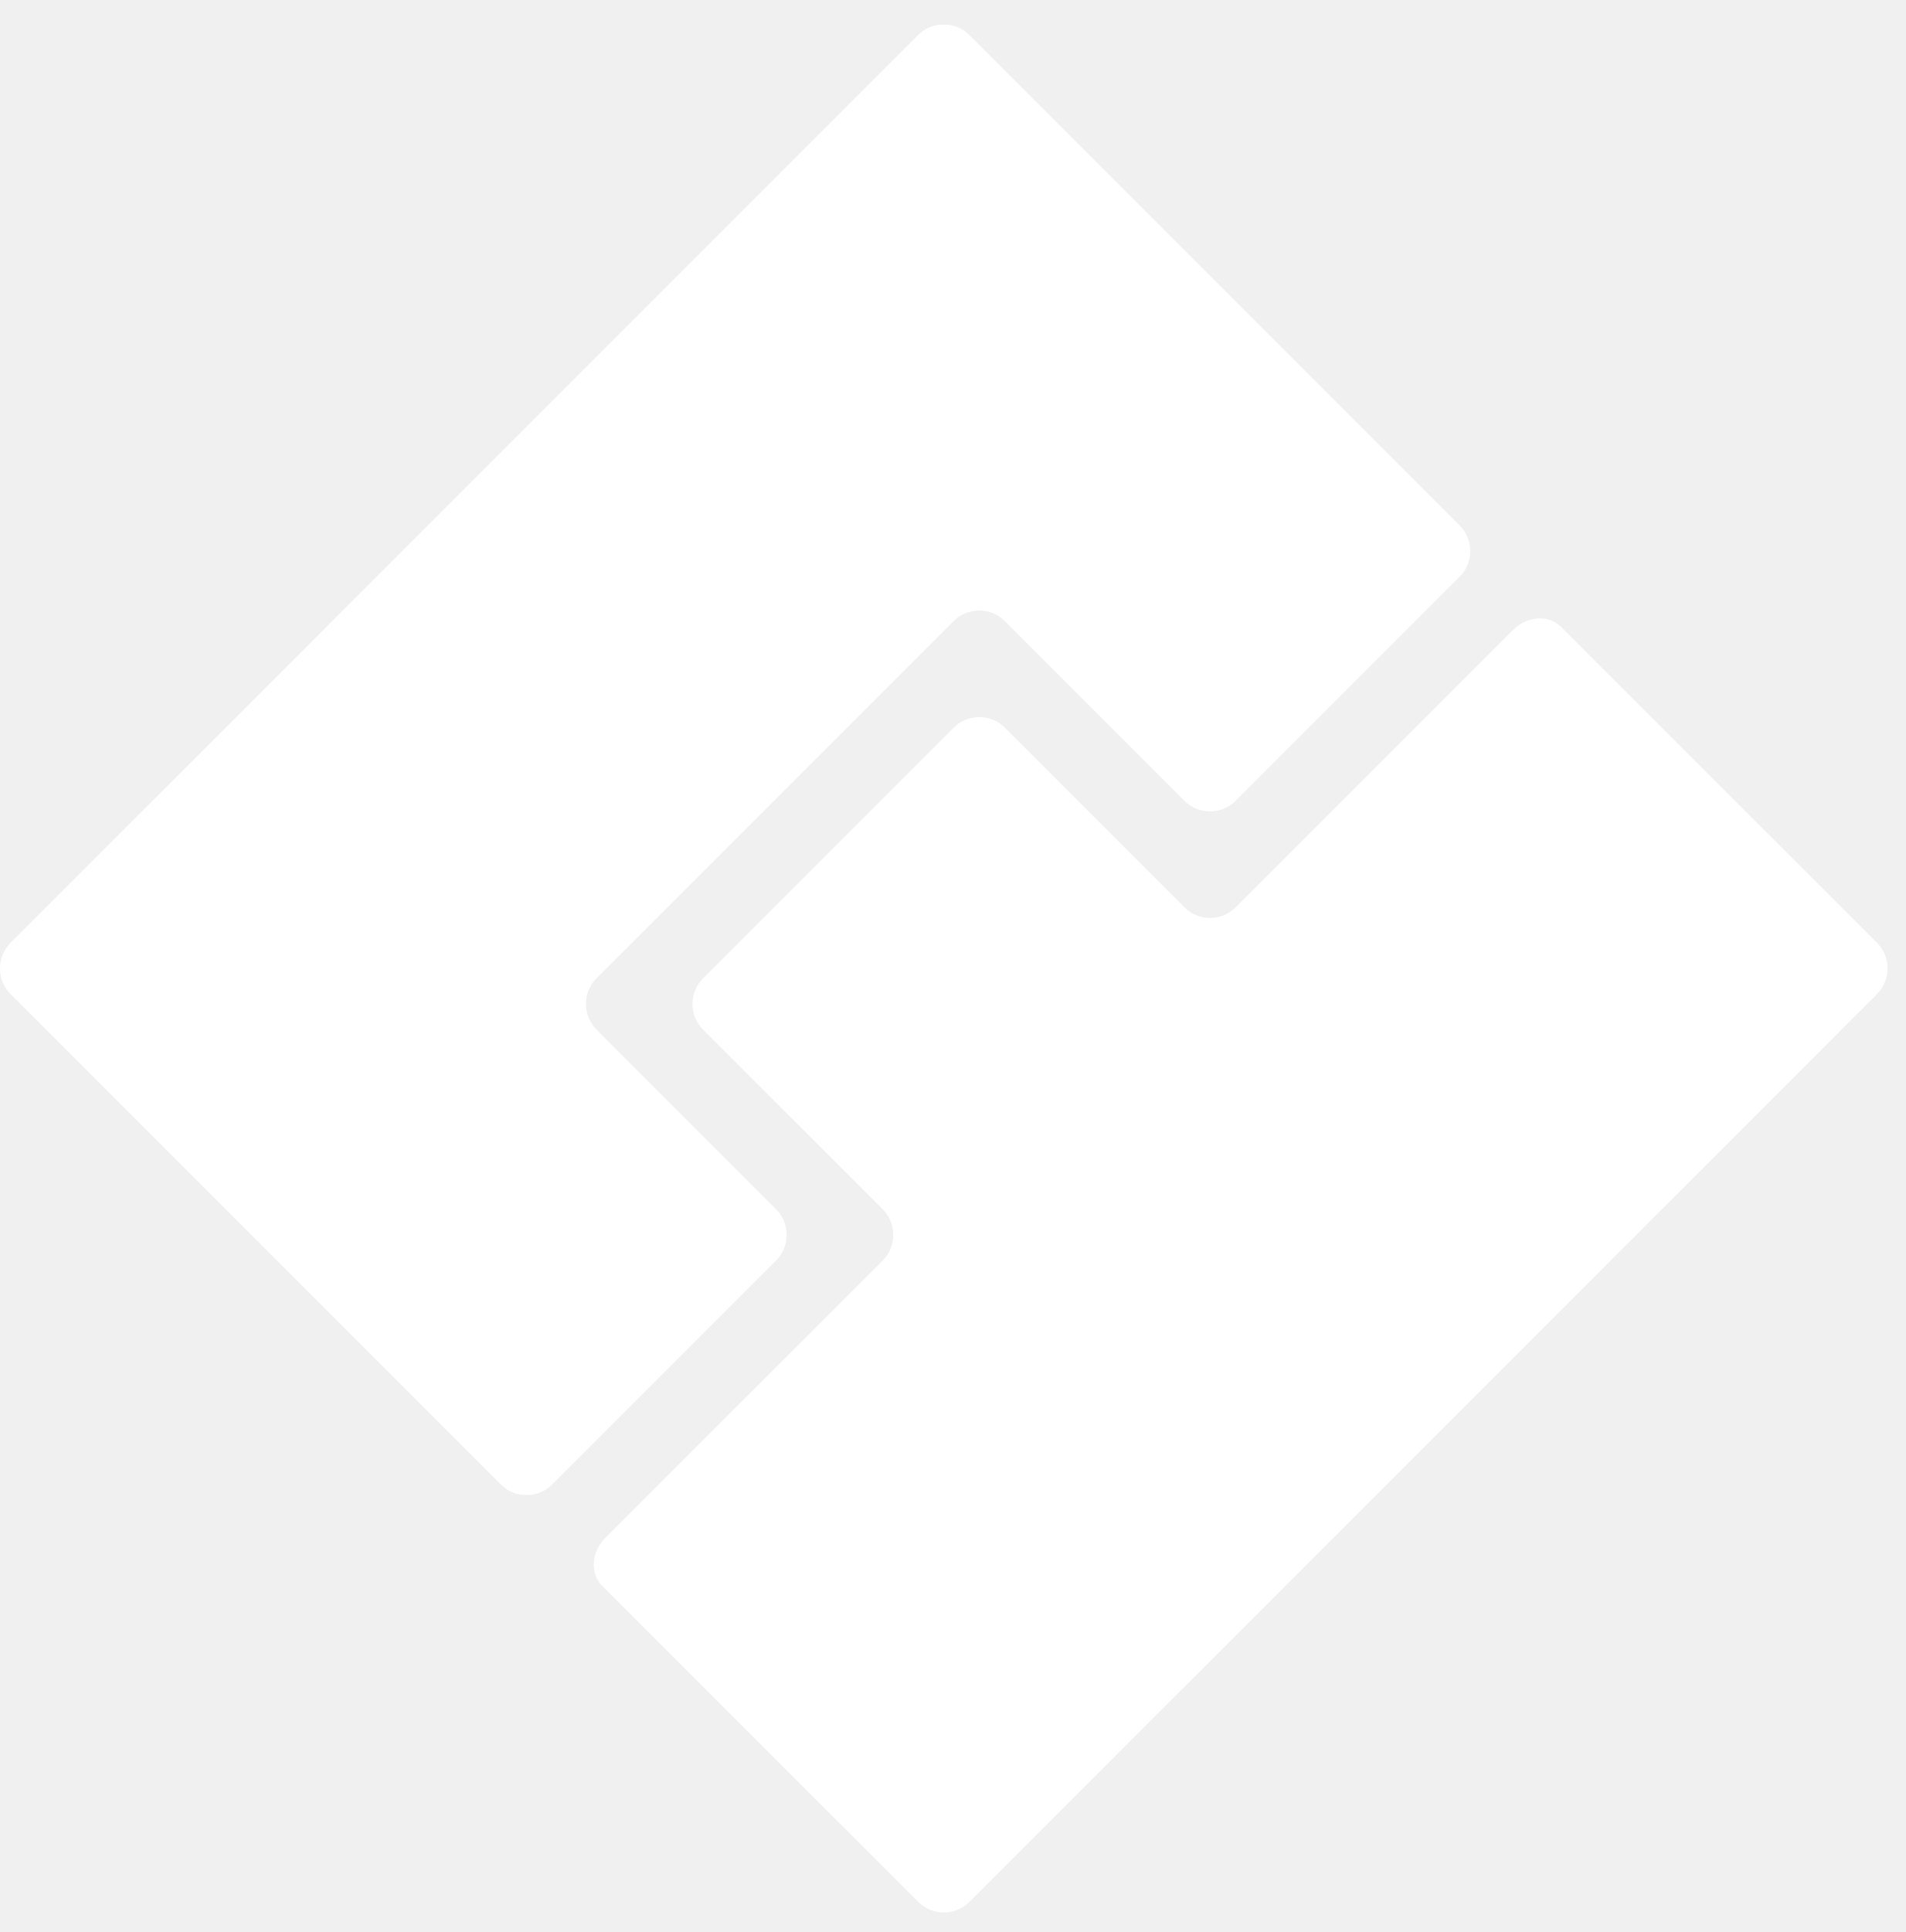
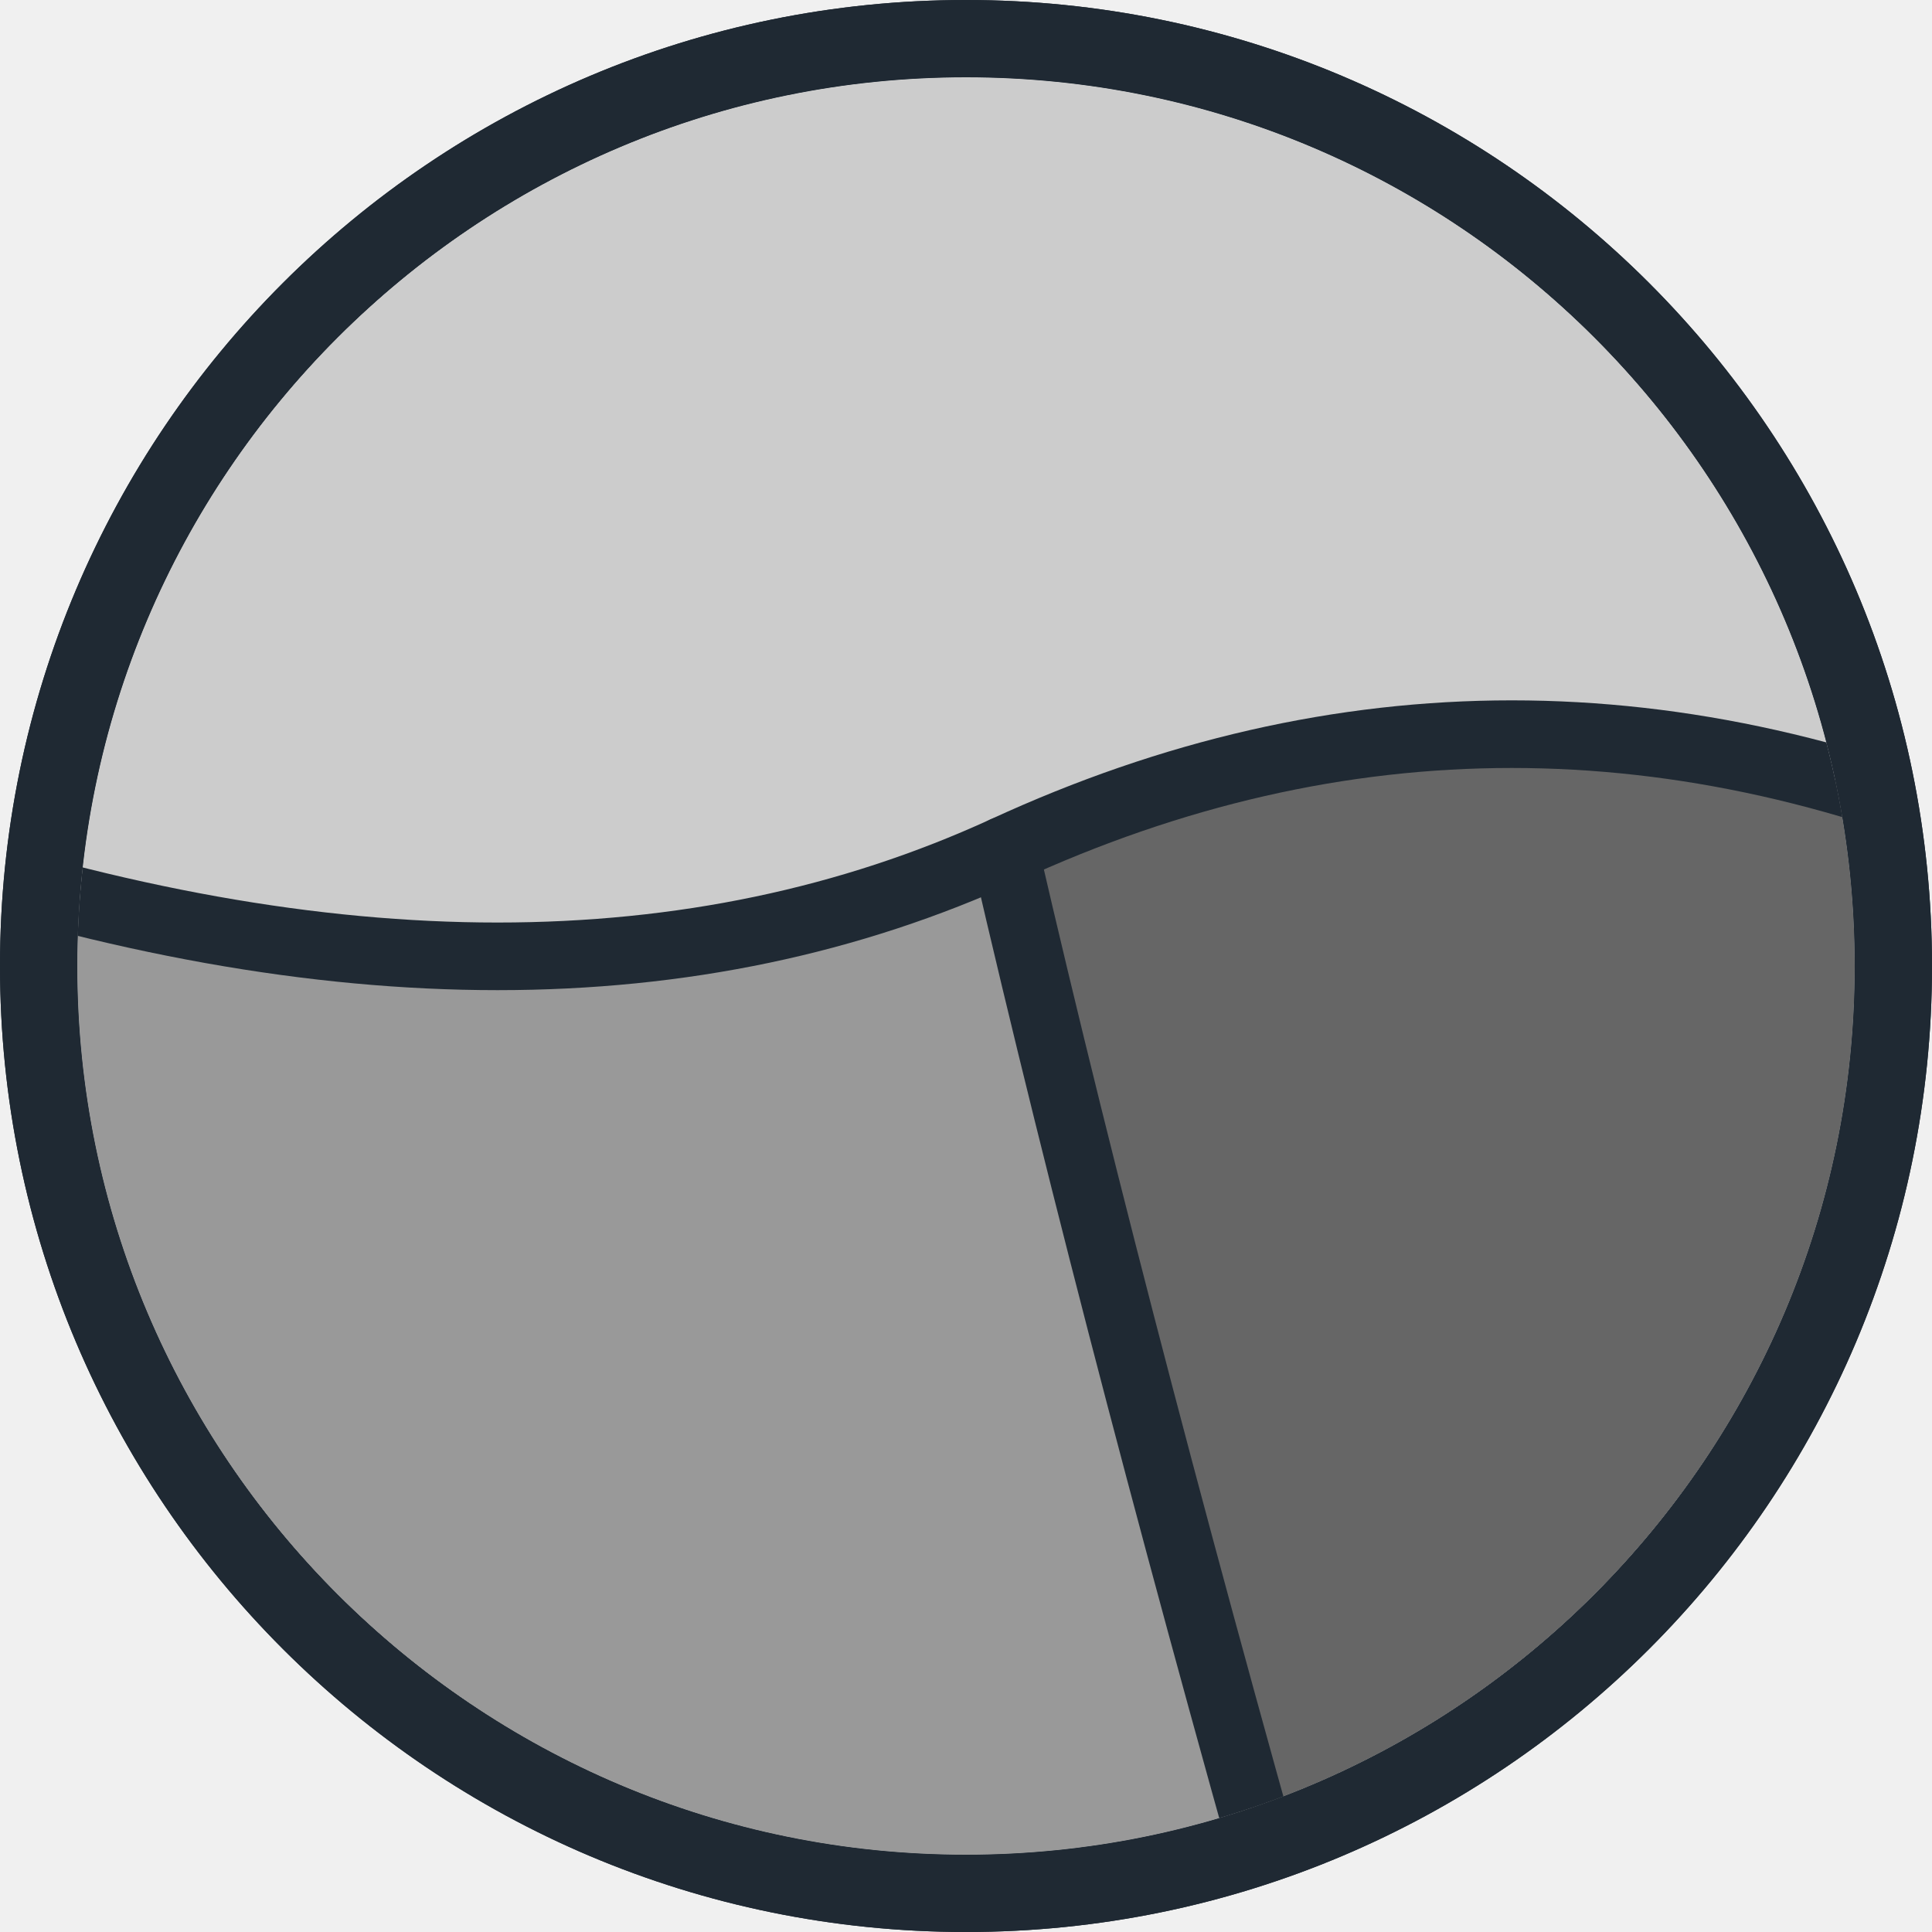
- <svg xmlns="http://www.w3.org/2000/svg" height="75" viewBox="0 0 74 75" width="74">
-   <mask id="a" fill="#fff">
-     <path d="m0 .807h57.09v57.091h-57.09z" fill="#fff" fill-rule="evenodd" />
-   </mask>
-   <g fill="#fff" fill-rule="evenodd">
-     <path d="m23.16 39.825c-.544-.546-.544-1.439 0-1.987l13.872-13.87c.546-.546 1.441-.546 1.985 0l6.977 6.977c.544.548 1.439.548 1.985 0l8.701-8.701c.546-.546.546-1.439 0-1.985l-6.632-6.632c-.546-.546-1.439-1.439-1.985-1.985l-10.425-10.425c-.544-.546-1.439-.546-1.985 0l-10.425 10.425c-.546.546-1.439 1.439-1.985 1.985l-10.425 10.425-1.985 1.987-10.425 10.421c-.546.548-.546 1.441 0 1.987l10.425 10.425 1.985 1.985 6.634 6.634c.544.544 1.439.544 1.983 0l8.703-8.701c.544-.548.544-1.441 0-1.987z" mask="url(#a)" transform="translate(0 .14192)" />
-     <path d="m62.459 26.18c-.546-.546-1.381-1.383-1.854-1.854-.474-.474-1.31-.417-1.854.129l-10.772 10.77c-.544.546-1.439.546-1.983 0l-6.977-6.977c-.546-.548-1.441-.548-1.985 0l-9.736 9.734c-.546.546-.546 1.439 0 1.985l6.979 6.977c.544.548.544 1.441 0 1.987l-10.772 10.768c-.544.546-.603 1.381-.129 1.856.472.474 1.308 1.308 1.853 1.854l10.427 10.423c.544.546 1.439.546 1.983 0l10.425-10.423 1.987-1.987 10.423-10.423c.548-.548 1.441-1.441 1.987-1.987l10.425-10.425c.544-.546.544-1.439 0-1.985z" />
+ <svg xmlns="http://www.w3.org/2000/svg" viewBox="0 0 100 100">
+   <defs>
+     <clipPath id="mdm-bw-clip">
+       <circle cx="50" cy="50" r="46" />
+     </clipPath>
+   </defs>
+   <circle cx="50" cy="50" r="48" fill="#ffffff" stroke="#1F2933" stroke-width="4" />
+   <g clip-path="url(#mdm-bw-clip)">
+     <path d="M -5 -5 L 105 -5 L 105 44 Q 78 32 52 44 Q 28 55 -5 44 Z" fill="#cccccc" />
+     <path d="M 105 44 Q 78 32 52 44 Q 58 70 68 105 L 105 105 Z" fill="#666666" />
+     <path d="M -5 44 Q 28 55 52 44 Q 58 70 68 105 L -5 105 Z" fill="#999999" />
+     <path d="M -5 44 Q 28 55 52 44 Q 78 32 105 44" stroke="#1F2933" stroke-width="3.5" fill="none" stroke-linecap="round" />
+     <path d="M 52 44 Q 58 70 68 105" stroke="#1F2933" stroke-width="3.5" fill="none" stroke-linecap="round" />
  </g>
+   <circle cx="50" cy="50" r="48" fill="none" stroke="#1F2933" stroke-width="4" />
</svg>
